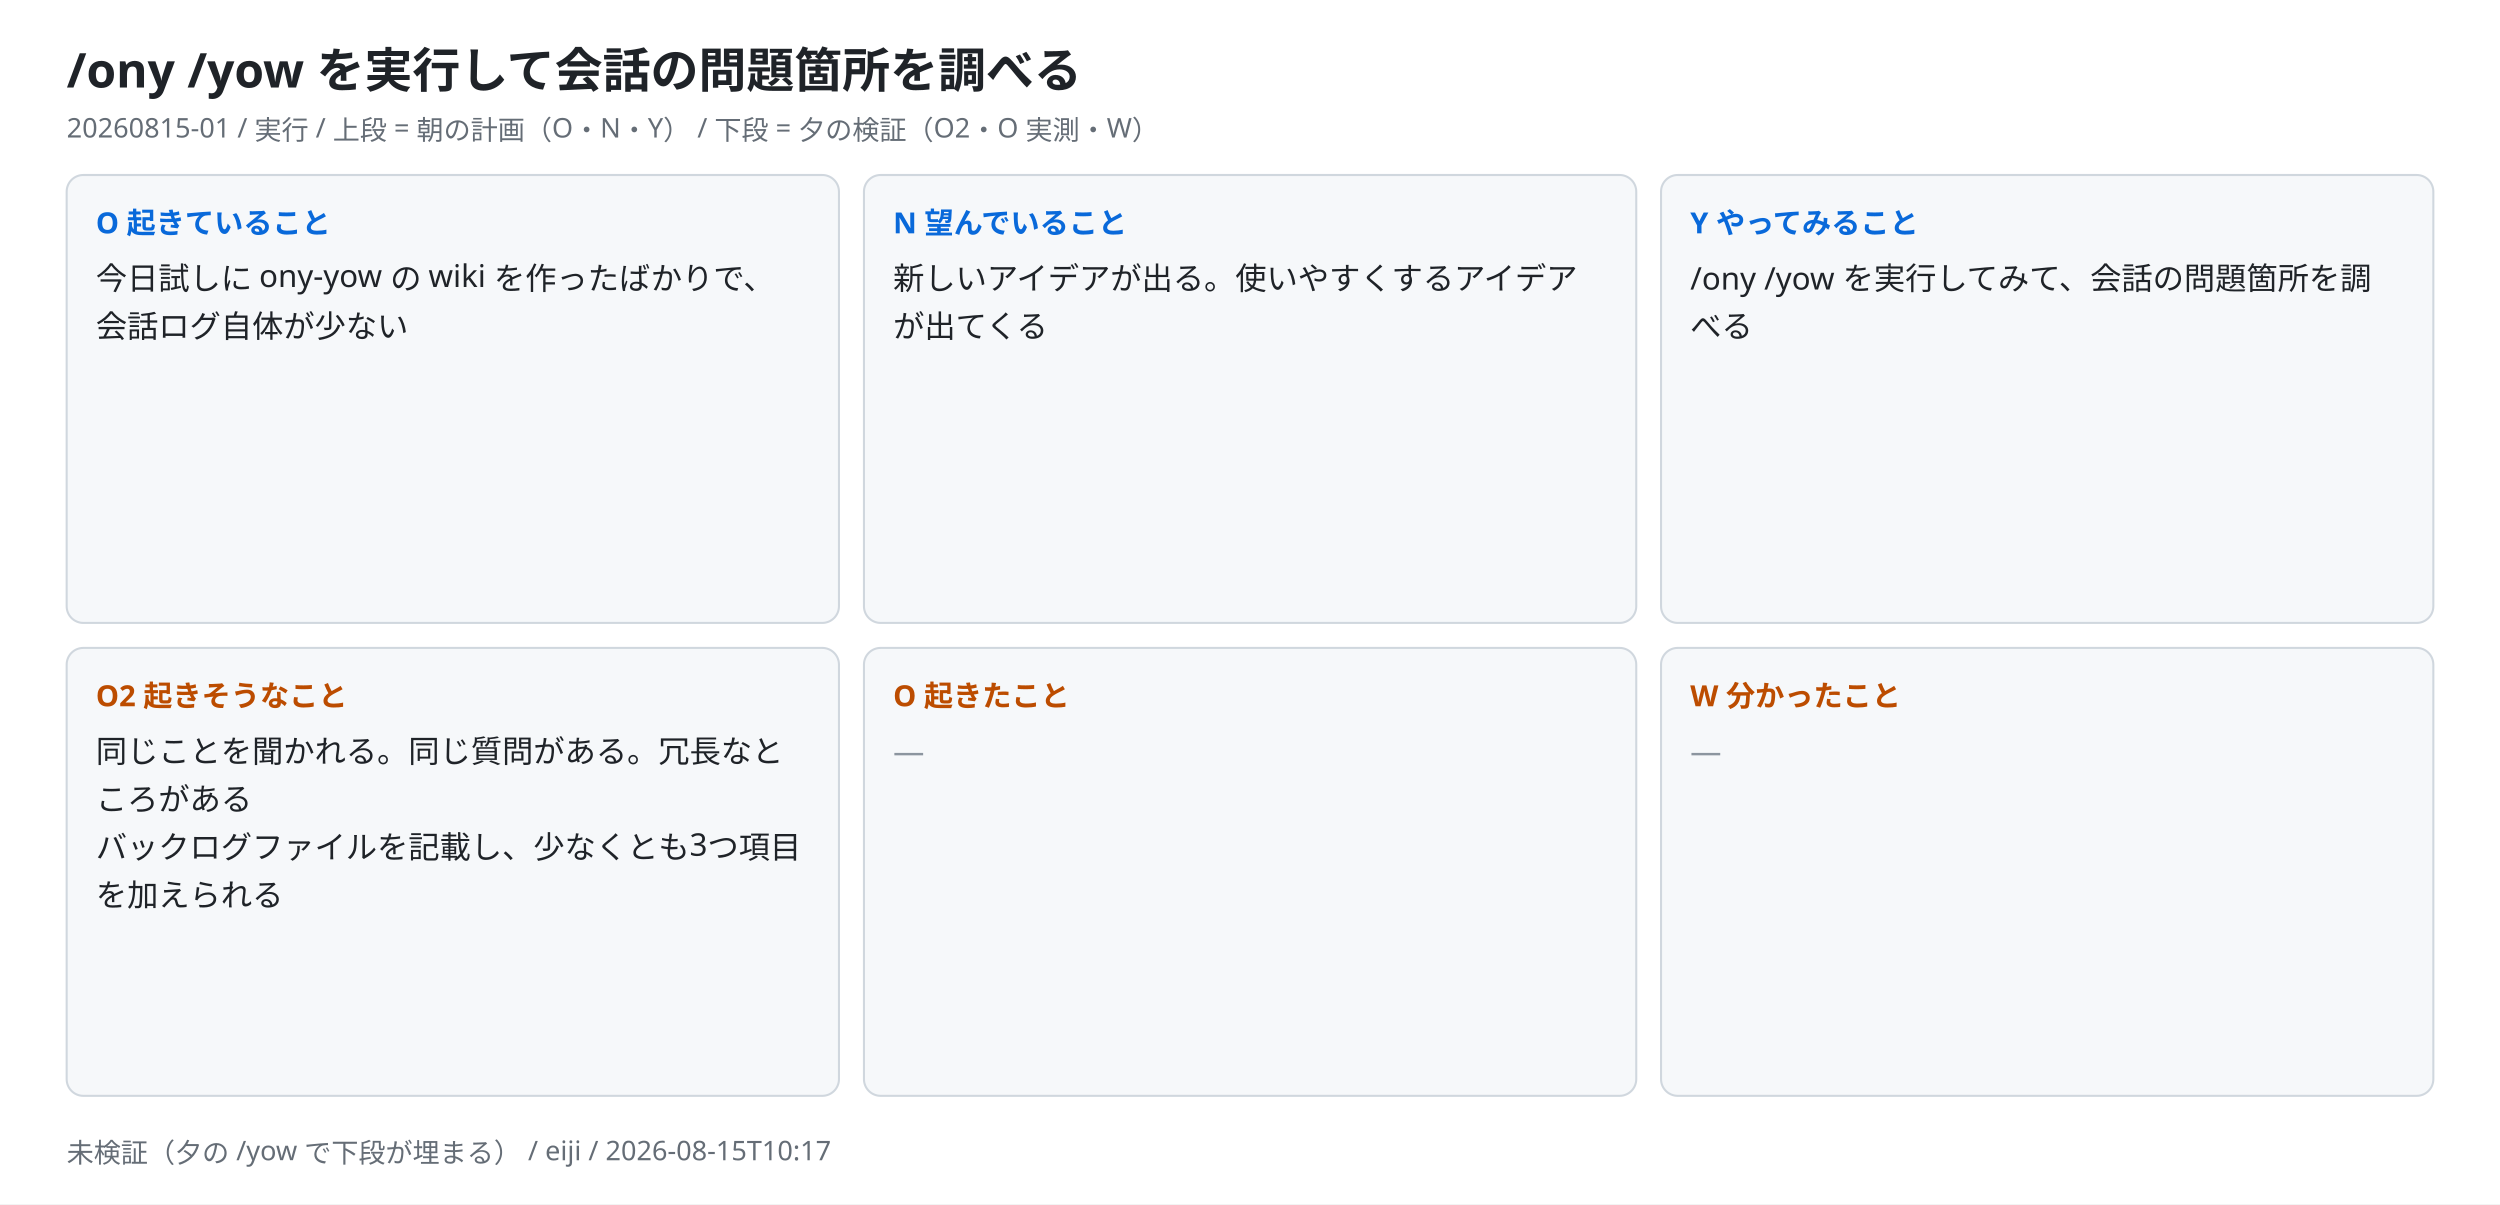
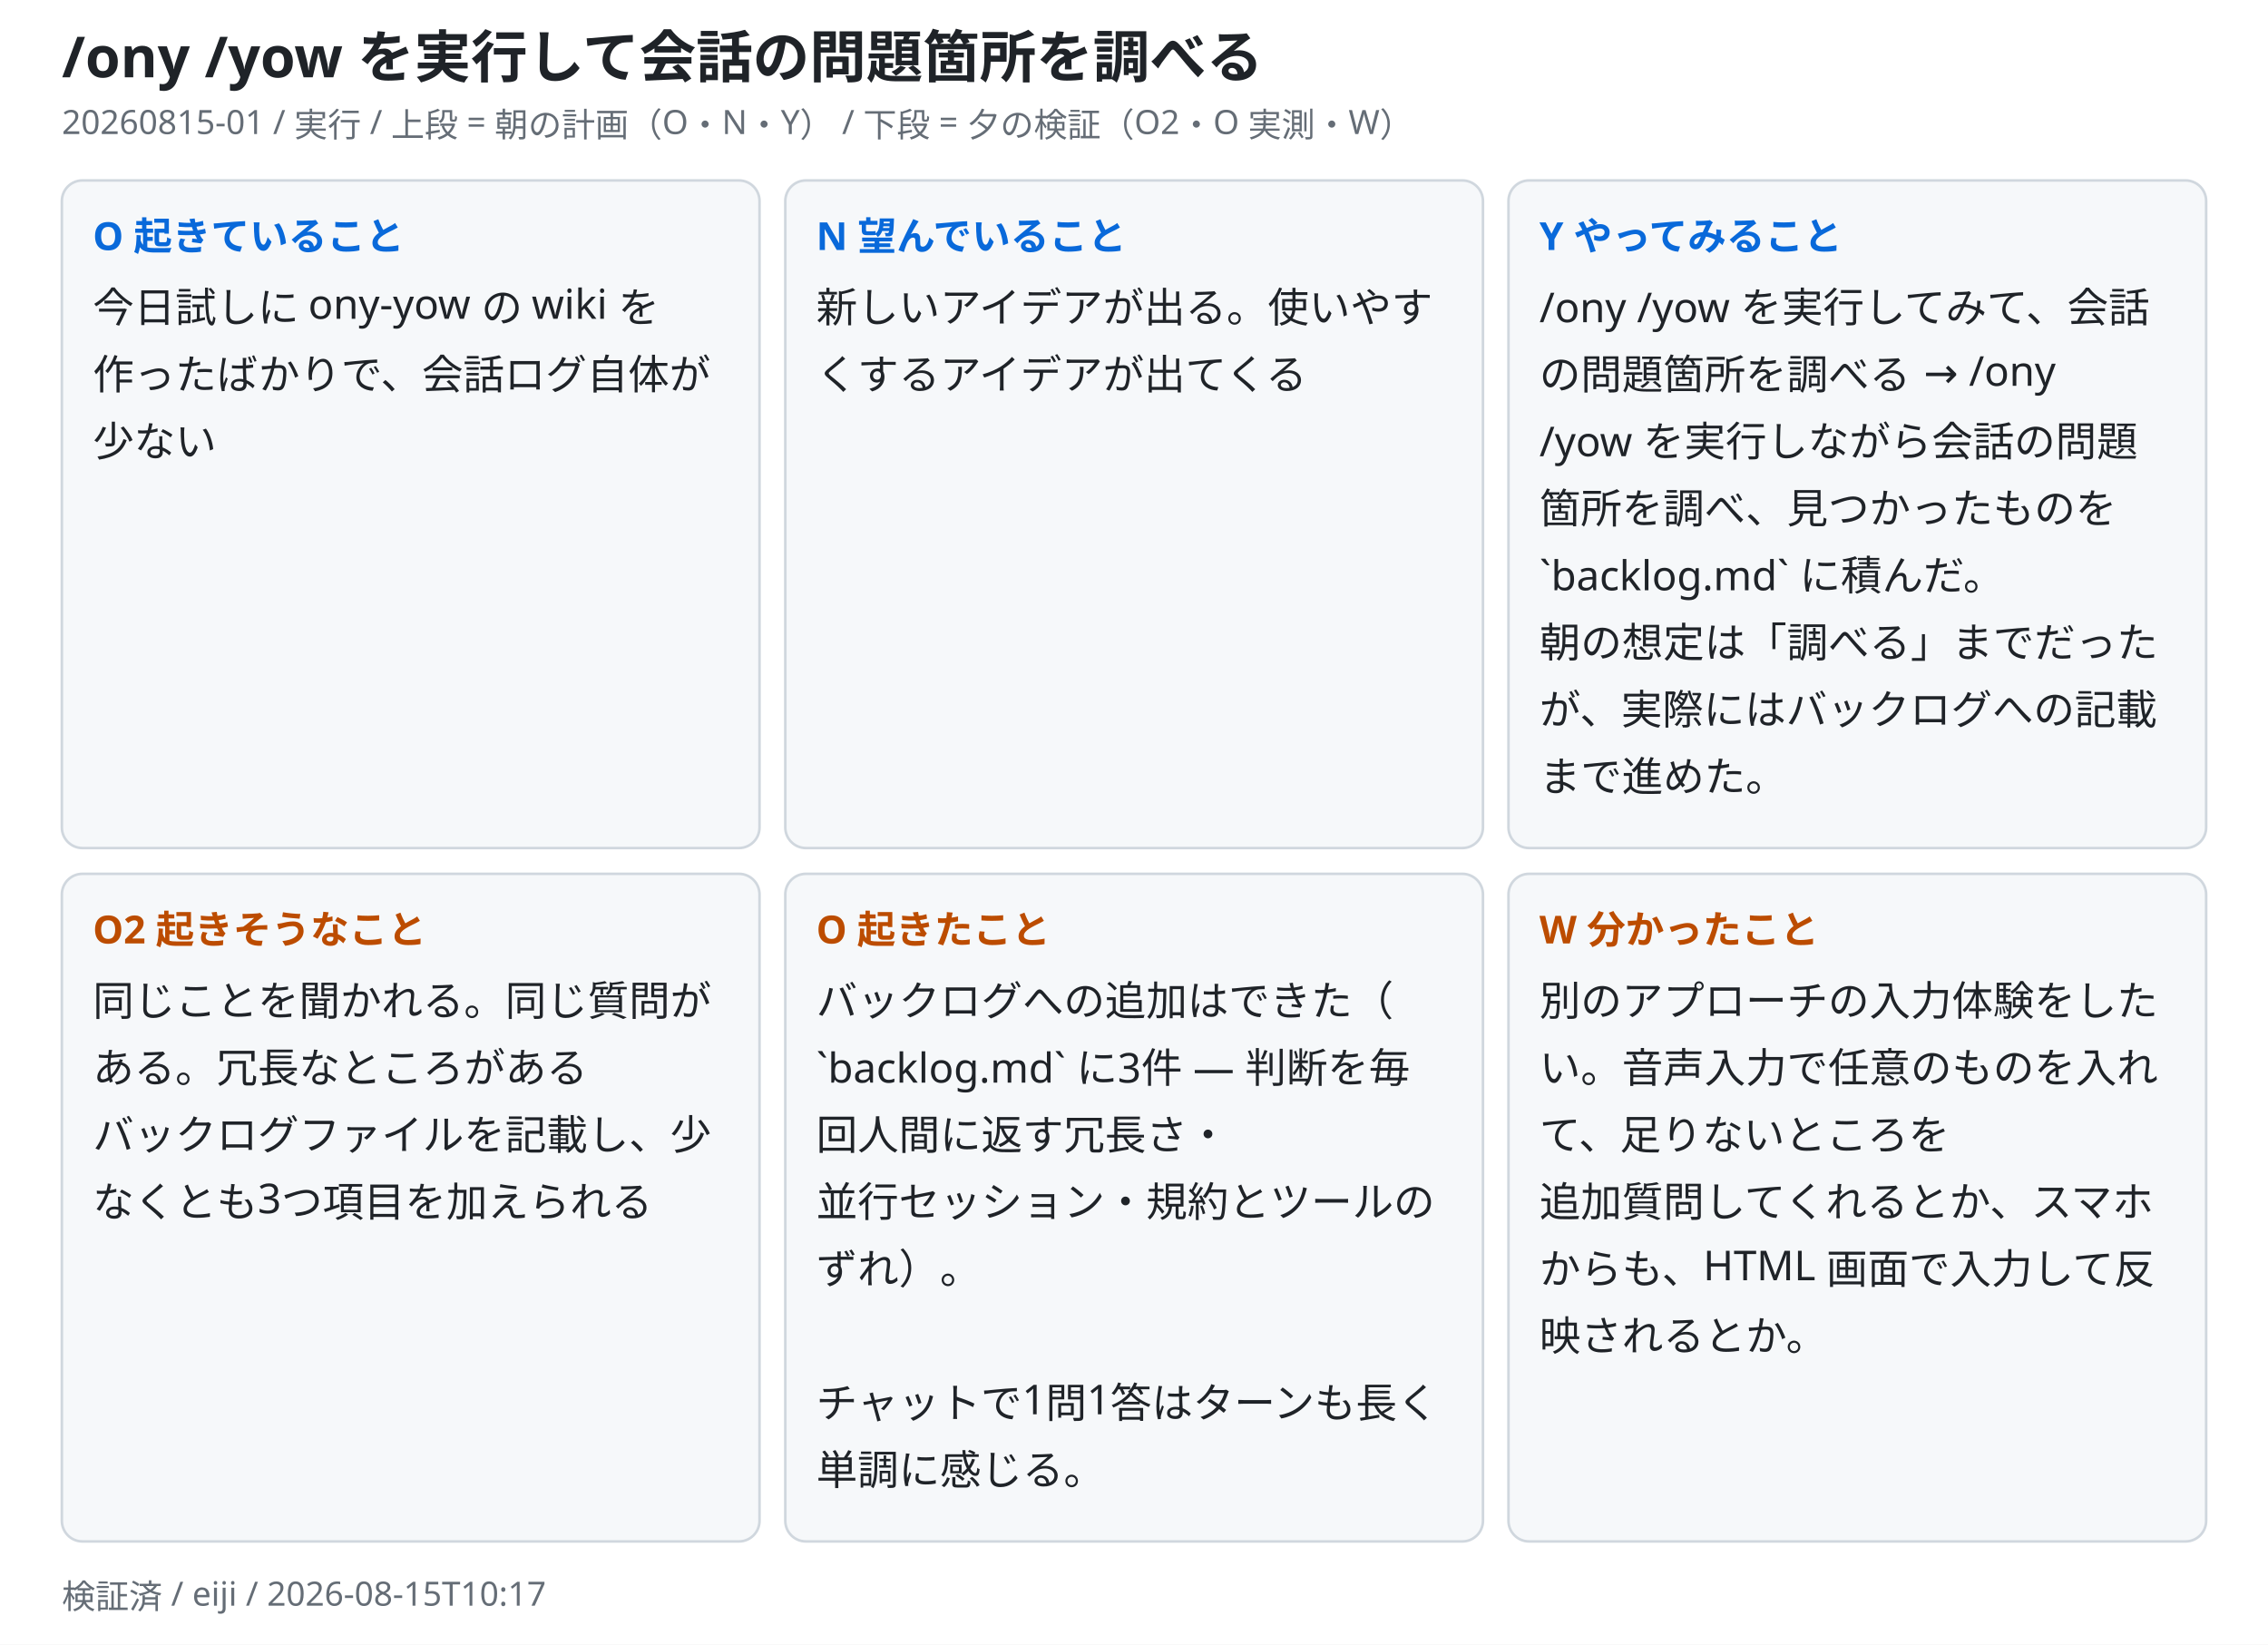
- <svg xmlns="http://www.w3.org/2000/svg" width="1200" height="578" viewBox="0 0 1200 578" font-family="'Hiragino Sans','Hiragino Kaku Gothic ProN','Noto Sans JP','Yu Gothic',Meiryo,'IPAGothic','Droid Sans Japanese',sans-serif">
-   <rect width="1200" height="578" fill="#ffffff" />
-   <text x="32" y="42" font-size="23" font-weight="bold" fill="#1f2328">/ony /yow を実行して会話の問題箇所を調べる</text>
-   <text x="32" y="66" font-size="13" fill="#656d76">20260815-01 / 実行 / 上段 = 朝の計画（O・N・Y） / 下段 = 夕の検証（O2・O 実測・W）</text>
-   <rect x="32.0" y="84.0" width="370.7" height="215.0" rx="8" fill="#f6f8fa" stroke="#d0d7de" />
-   <text x="46.0" y="112.0" font-size="14" font-weight="bold" fill="#0969da">O 起きていること</text>
-   <text x="46.0" y="139.0" font-size="15" fill="#1f2328">今日試しに ony-yow の wiki を作ったばかりで、</text>
-   <text x="46.0" y="162.0" font-size="15" fill="#1f2328">会話ログ自体が少ない</text>
-   <rect x="414.7" y="84.0" width="370.7" height="215.0" rx="8" fill="#f6f8fa" stroke="#d0d7de" />
-   <text x="428.7" y="112.0" font-size="14" font-weight="bold" fill="#0969da">N 望んでいること</text>
-   <text x="428.7" y="139.0" font-size="15" fill="#1f2328">新しいアイデアが出る。使いやすくするアイデア</text>
-   <text x="428.7" y="162.0" font-size="15" fill="#1f2328">が出てくる</text>
-   <rect x="797.3" y="84.0" width="370.7" height="215.0" rx="8" fill="#f6f8fa" stroke="#d0d7de" />
-   <text x="811.3" y="112.0" font-size="14" font-weight="bold" fill="#0969da">Y やってみること</text>
-   <text x="811.3" y="139.0" font-size="15" fill="#1f2328">/ony /yow を実行してみて、会話の問題箇所を調</text>
-   <text x="811.3" y="162.0" font-size="15" fill="#1f2328">べる</text>
-   <rect x="32.0" y="311.0" width="370.7" height="215.0" rx="8" fill="#f6f8fa" stroke="#d0d7de" />
-   <text x="46.0" y="339.0" font-size="14" font-weight="bold" fill="#bc4c00">O2 起きそうなこと</text>
-   <text x="46.0" y="366.0" font-size="15" fill="#1f2328">同じことを聞かれる。同じ質問がある。冗長なと</text>
-   <text x="46.0" y="389.0" font-size="15" fill="#1f2328">ころがある</text>
-   <text x="46.0" y="412.0" font-size="15" fill="#1f2328">バックログファイルを記載し、少なくとも3つ項目</text>
-   <text x="46.0" y="435.0" font-size="15" fill="#1f2328">を加えられる</text>
-   <rect x="414.7" y="311.0" width="370.7" height="215.0" rx="8" fill="#f6f8fa" stroke="#d0d7de" />
-   <text x="428.7" y="339.0" font-size="14" font-weight="bold" fill="#bc4c00">O 起きたこと</text>
-   <text x="428.7" y="366.0" font-size="15" fill="#8c959f">—</text>
-   <rect x="797.3" y="311.0" width="370.7" height="215.0" rx="8" fill="#f6f8fa" stroke="#d0d7de" />
-   <text x="811.3" y="339.0" font-size="14" font-weight="bold" fill="#bc4c00">W 分かったこと</text>
-   <text x="811.3" y="366.0" font-size="15" fill="#8c959f">—</text>
-   <text x="32" y="558" font-size="13" fill="#656d76">未検証（夕の /yow で下段が埋まる） / eiji / 2026-08-15T10:17</text>
+ <svg xmlns="http://www.w3.org/2000/svg" width="880" height="638" viewBox="0 0 880 638" font-family="'Hiragino Sans','Hiragino Kaku Gothic ProN','Noto Sans JP','Yu Gothic',Meiryo,'IPAGothic','Droid Sans Japanese',sans-serif">
+   <rect width="880" height="638" fill="#ffffff" />
+   <text x="24" y="30" font-size="22" font-weight="bold" fill="#1f2328">/ony /yow を実行して会話の問題箇所を調べる</text>
+   <text x="24" y="52" font-size="13" fill="#656d76">20260815-01 / 実行 / 上段 = 朝の計画（O・N・Y） / 下段 = 夕の検証（O2・O 実測・W）</text>
+   <rect x="24.0" y="70.0" width="270.7" height="259.0" rx="8" fill="#f6f8fa" stroke="#d0d7de" />
+   <text x="36.0" y="97.0" font-size="15" font-weight="bold" fill="#0969da">O 起きていること</text>
+   <text x="36.0" y="125.0" font-size="16" fill="#1f2328">今日試しに ony-yow の wiki を</text>
+   <text x="36.0" y="151.0" font-size="16" fill="#1f2328">作ったばかりで、会話ログ自体が</text>
+   <text x="36.0" y="177.0" font-size="16" fill="#1f2328">少ない</text>
+   <rect x="304.7" y="70.0" width="270.7" height="259.0" rx="8" fill="#f6f8fa" stroke="#d0d7de" />
+   <text x="316.7" y="97.0" font-size="15" font-weight="bold" fill="#0969da">N 望んでいること</text>
+   <text x="316.7" y="125.0" font-size="16" fill="#1f2328">新しいアイデアが出る。使いやす</text>
+   <text x="316.7" y="151.0" font-size="16" fill="#1f2328">くするアイデアが出てくる</text>
+   <rect x="585.3" y="70.0" width="270.7" height="259.0" rx="8" fill="#f6f8fa" stroke="#d0d7de" />
+   <text x="597.3" y="97.0" font-size="15" font-weight="bold" fill="#0969da">Y やってみること</text>
+   <text x="597.3" y="125.0" font-size="16" fill="#1f2328">/ony /yow を実行してみて、会話</text>
+   <text x="597.3" y="151.0" font-size="16" fill="#1f2328">の問題箇所を調べる → /ony </text>
+   <text x="597.3" y="177.0" font-size="16" fill="#1f2328">/yow を実行しながら会話の問題</text>
+   <text x="597.3" y="203.0" font-size="16" fill="#1f2328">箇所を調べ、見つかったものを </text>
+   <text x="597.3" y="229.0" font-size="16" fill="#1f2328">`backlog.md` に積んだ。</text>
+   <text x="597.3" y="255.0" font-size="16" fill="#1f2328">朝の想定は「調べる」までだった</text>
+   <text x="597.3" y="281.0" font-size="16" fill="#1f2328">が、実際にはバックログへの記載</text>
+   <text x="597.3" y="307.0" font-size="16" fill="#1f2328">まで進めた。</text>
+   <rect x="24.0" y="339.0" width="270.7" height="259.0" rx="8" fill="#f6f8fa" stroke="#d0d7de" />
+   <text x="36.0" y="366.0" font-size="15" font-weight="bold" fill="#bc4c00">O2 起きそうなこと</text>
+   <text x="36.0" y="394.0" font-size="16" fill="#1f2328">同じことを聞かれる。同じ質問が</text>
+   <text x="36.0" y="420.0" font-size="16" fill="#1f2328">ある。冗長なところがある</text>
+   <text x="36.0" y="446.0" font-size="16" fill="#1f2328">バックログファイルを記載し、少</text>
+   <text x="36.0" y="472.0" font-size="16" fill="#1f2328">なくとも3つ項目を加えられる</text>
+   <rect x="304.7" y="339.0" width="270.7" height="259.0" rx="8" fill="#f6f8fa" stroke="#d0d7de" />
+   <text x="316.7" y="366.0" font-size="15" font-weight="bold" fill="#bc4c00">O 起きたこと</text>
+   <text x="316.7" y="394.0" font-size="16" fill="#1f2328">バックログへの追加はできた（</text>
+   <text x="316.7" y="420.0" font-size="16" fill="#1f2328">`backlog.md` に3件 — 判断を毎</text>
+   <text x="316.7" y="446.0" font-size="16" fill="#1f2328">回人間に返す冗長さ・</text>
+   <text x="316.7" y="472.0" font-size="16" fill="#1f2328">並行セッション・規約とツールの</text>
+   <text x="316.7" y="498.0" font-size="16" fill="#1f2328">ずれ）。</text>
+   <text x="316.7" y="524.0" font-size="16" fill="#1f2328" />
+   <text x="316.7" y="550.0" font-size="16" fill="#1f2328">チャットで1問1答はターンも長く</text>
+   <text x="316.7" y="576.0" font-size="16" fill="#1f2328">単調に感じる。</text>
+   <rect x="585.3" y="339.0" width="270.7" height="259.0" rx="8" fill="#f6f8fa" stroke="#d0d7de" />
+   <text x="597.3" y="366.0" font-size="15" font-weight="bold" fill="#bc4c00">W 分かったこと</text>
+   <text x="597.3" y="394.0" font-size="16" fill="#1f2328">別のアプローチの入力体験をした</text>
+   <text x="597.3" y="420.0" font-size="16" fill="#1f2328">い。音声入力で任意のものを入れ</text>
+   <text x="597.3" y="446.0" font-size="16" fill="#1f2328">て、足りないところを</text>
+   <text x="597.3" y="472.0" font-size="16" fill="#1f2328">追加質問してくれるとか、スマホ</text>
+   <text x="597.3" y="498.0" font-size="16" fill="#1f2328">からも、HTML 画面で入力して反</text>
+   <text x="597.3" y="524.0" font-size="16" fill="#1f2328">映されるとか。</text>
+   <text x="24" y="624" font-size="13" fill="#656d76">検証済 / eiji / 2026-08-15T10:17</text>
</svg>
